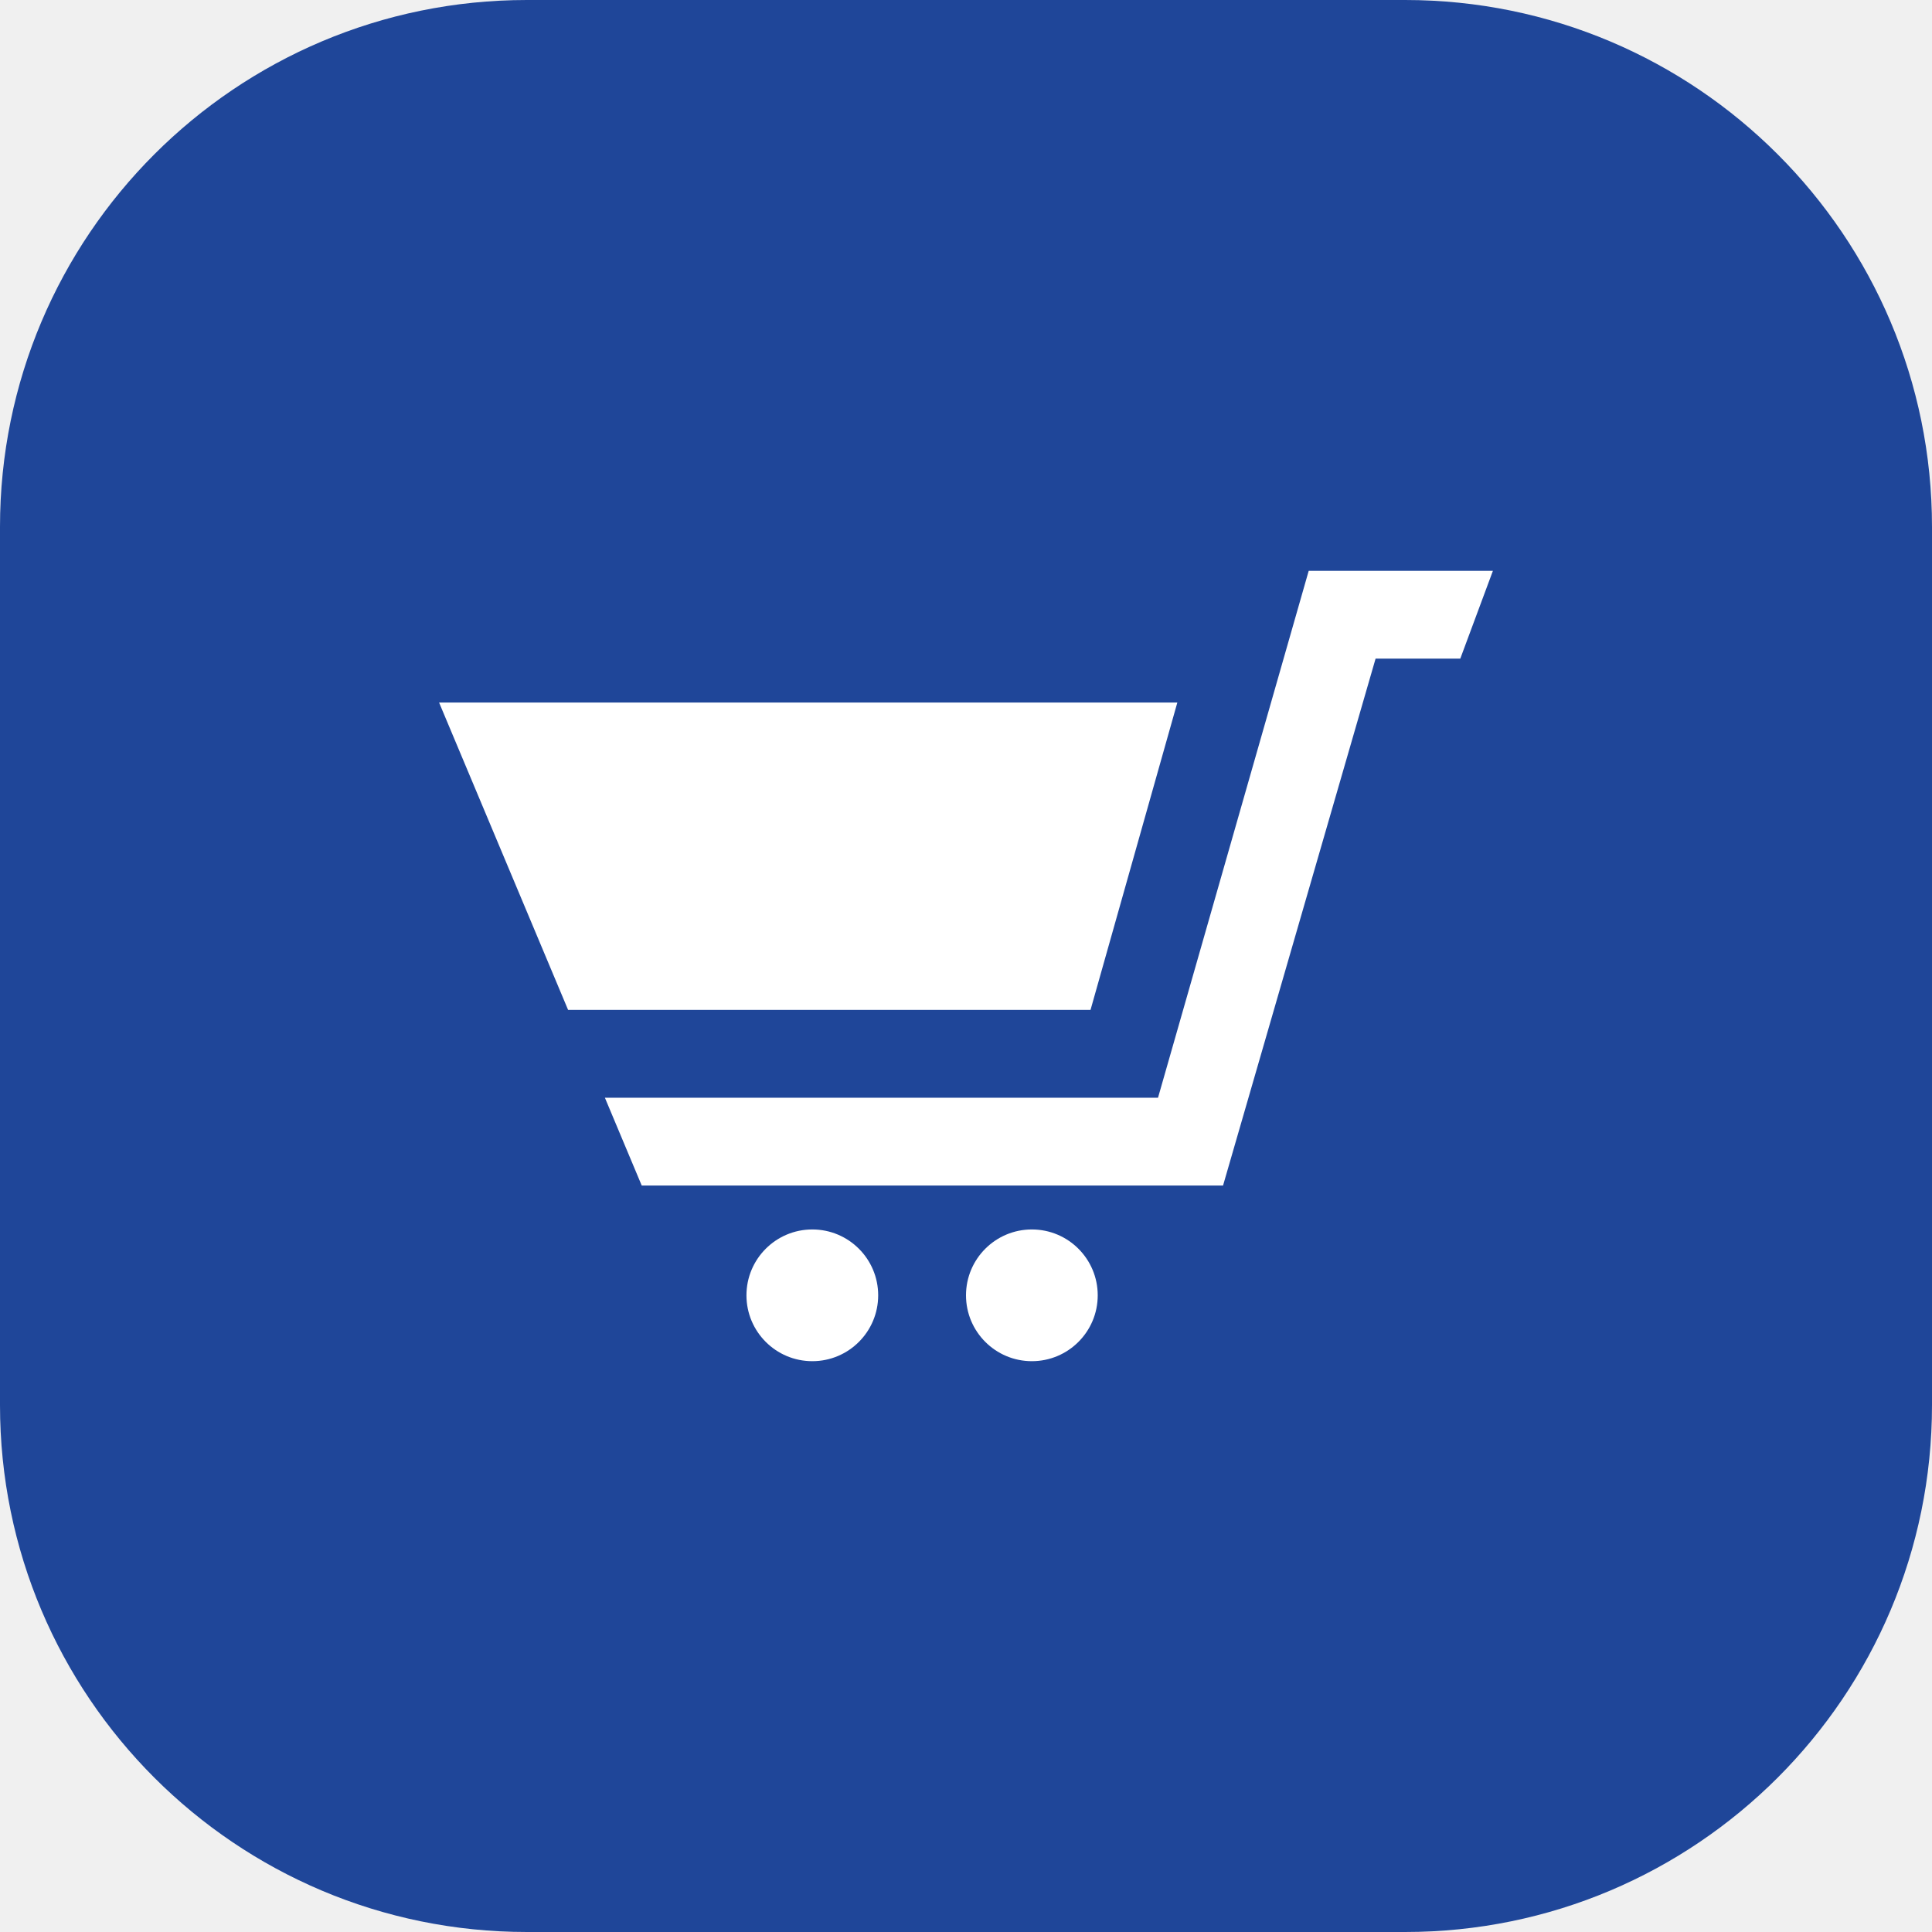
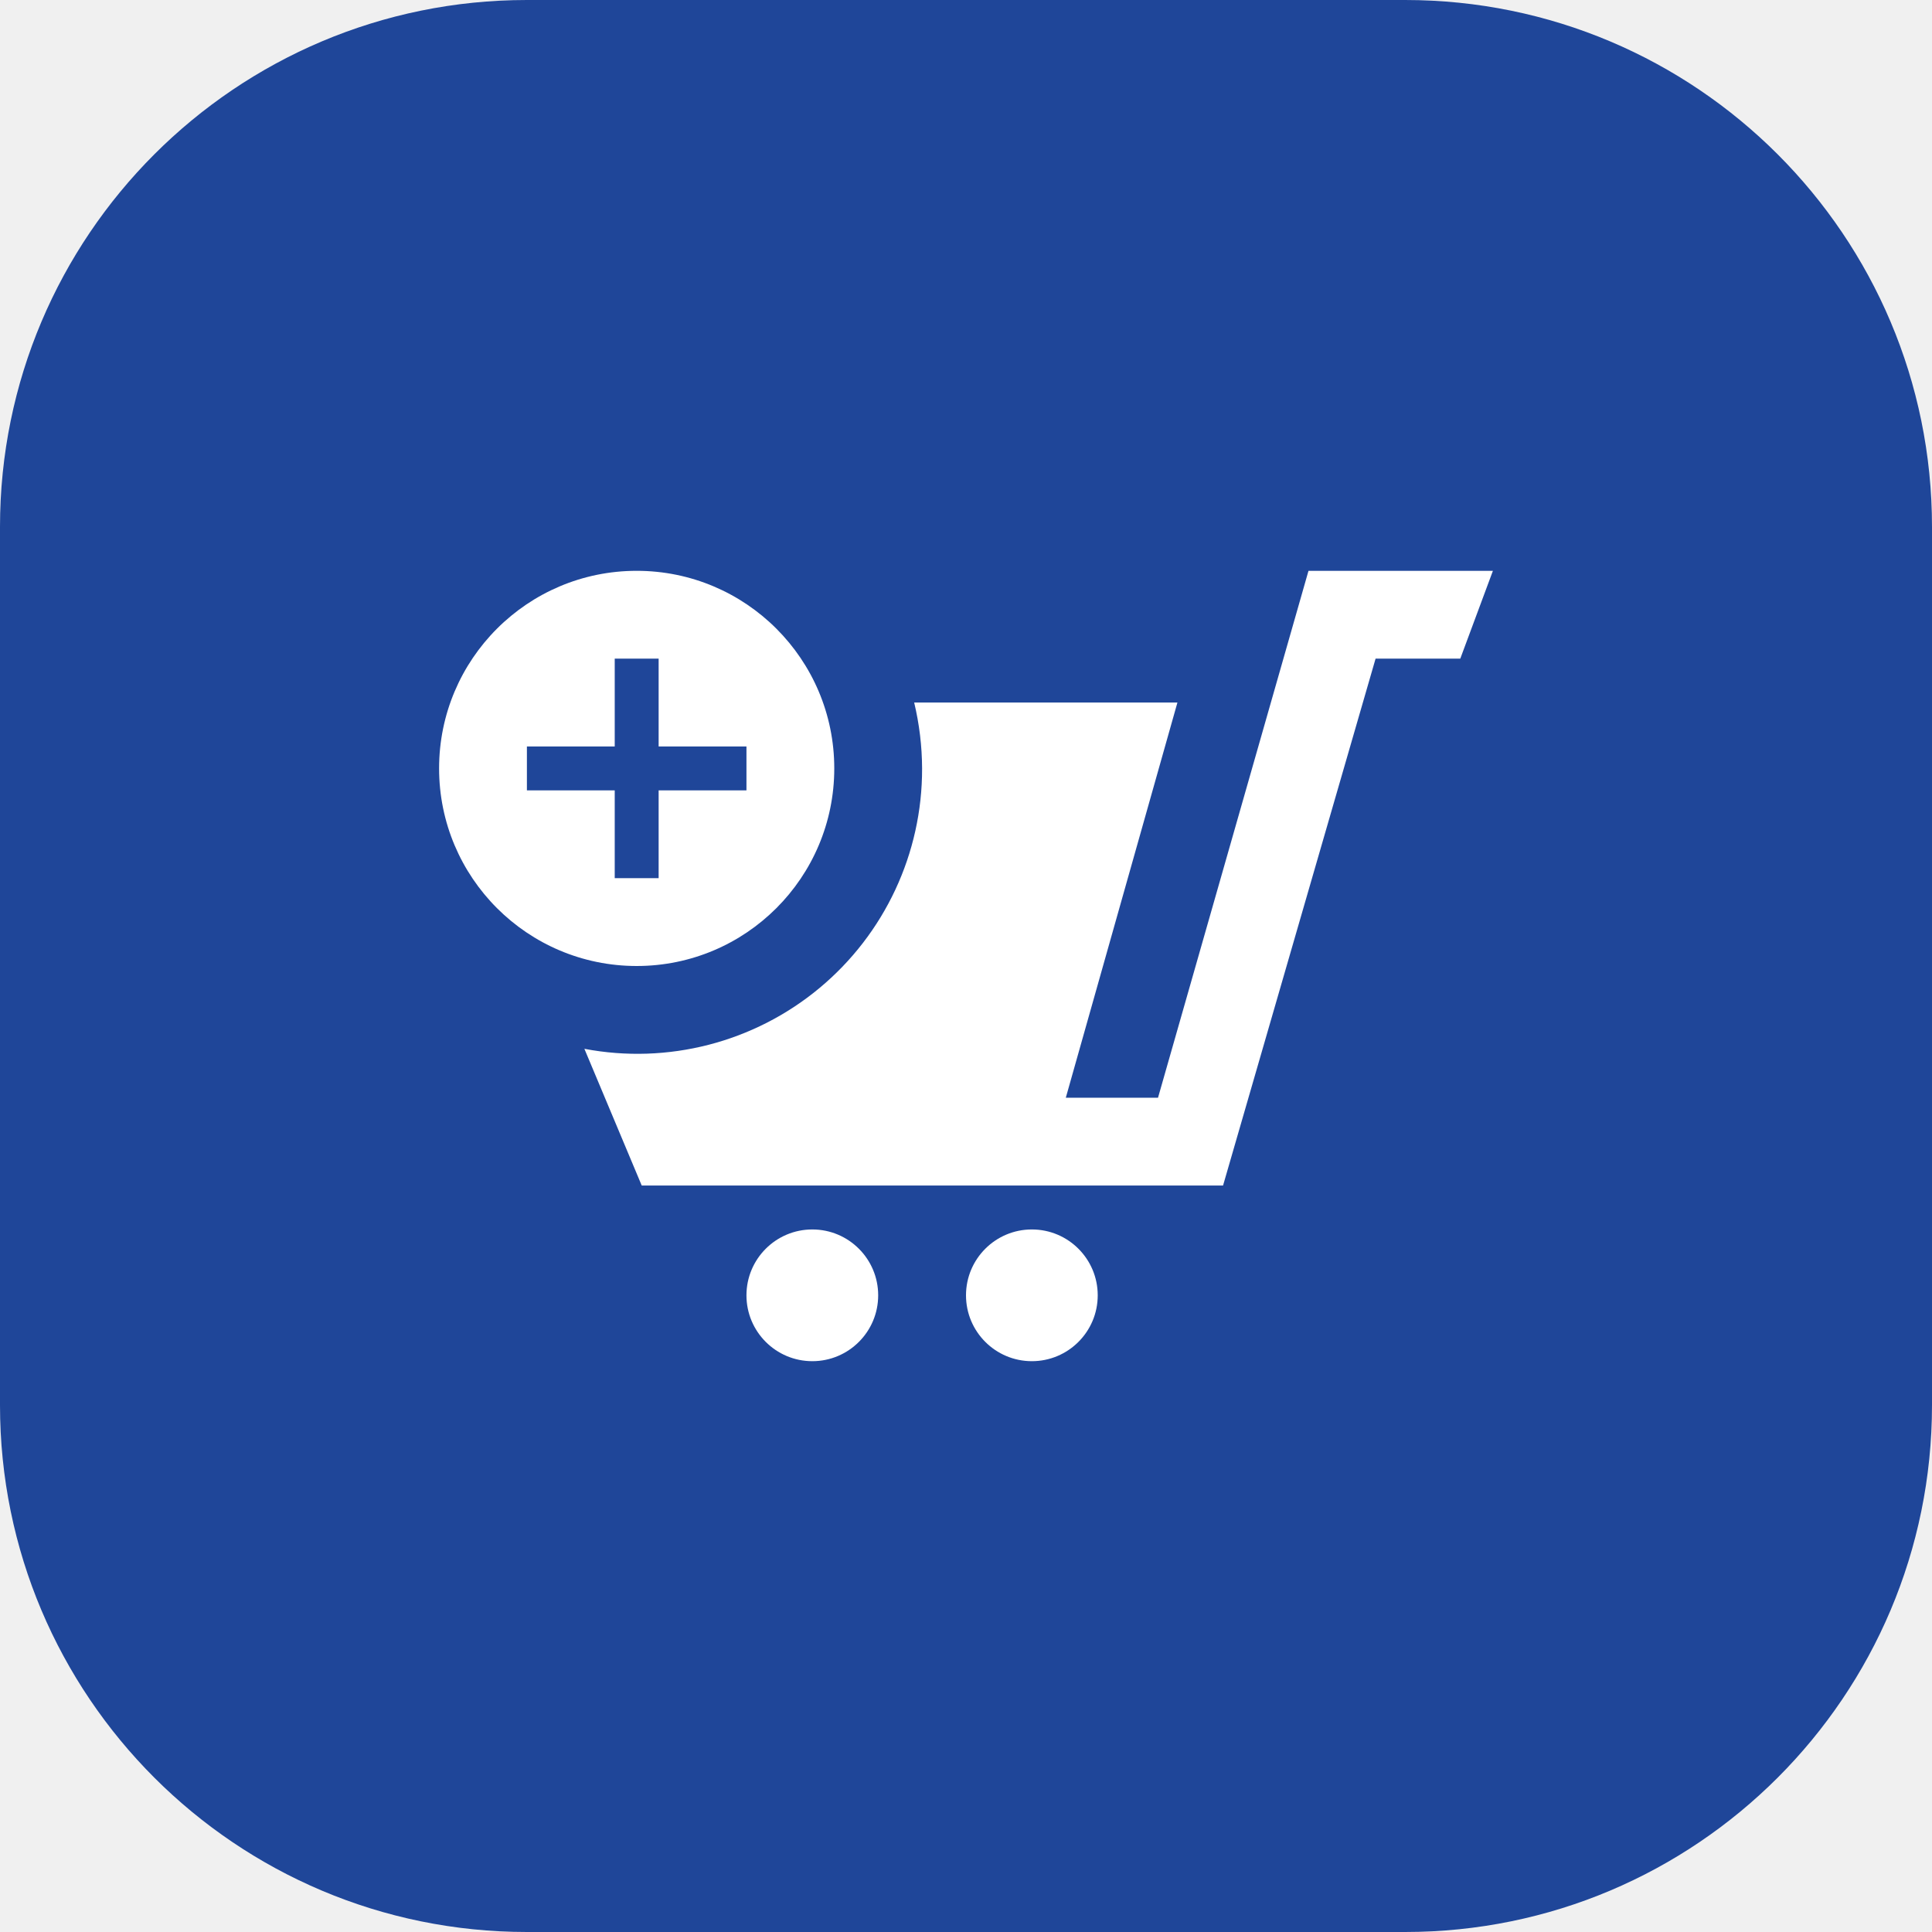
- <svg xmlns="http://www.w3.org/2000/svg" id="cart" width="44" height="44" viewBox="0 0 44 44">
-   <rect id="Rectangle_143" data-name="Rectangle 143" width="44" height="44" rx="12" fill="#1f4699" />
-   <path id="iconmonstr-shopping-cart-3" d="M10,19.5A1.5,1.5,0,1,1,8.5,18,1.5,1.5,0,0,1,10,19.5ZM13.5,18A1.5,1.5,0,1,0,15,19.5,1.5,1.5,0,0,0,13.5,18Zm1.336-5,1.977-7H0l2.938,7h11.9ZM19.805,3,16.373,15H3.776l.839,2H17.854L21.328,5h1.929L24,3Z" transform="translate(10 10)" fill="#fff" />
+ <svg xmlns="http://www.w3.org/2000/svg" width="44" height="44" viewBox="0 0 44 44">
+   <g id="Group_295" data-name="Group 295" transform="translate(328 3036)">
+     <rect id="Rectangle_143" data-name="Rectangle 143" width="44" height="44" rx="12" transform="translate(-328 -3036)" fill="#1f4699" />
+     <path id="iconmonstr-shopping-cart-14" d="M10,19.5A1.5,1.5,0,1,1,8.5,18,1.5,1.5,0,0,1,10,19.5ZM19.8,3,16.373,15h-2.1l2.542-9H10.82A6.559,6.559,0,0,1,11,7.5a6.481,6.481,0,0,1-7.691,6.386L4.615,17H17.854L21.328,5h1.929L24,3H19.8ZM13.5,18A1.5,1.5,0,1,0,15,19.5,1.5,1.5,0,0,0,13.5,18ZM9,7.5A4.5,4.5,0,1,1,4.5,3,4.5,4.5,0,0,1,9,7.5ZM7,7H5V5H4V7H2V8H4v2H5V8H7Z" transform="translate(-318 -3026)" fill="#fff" />
+   </g>
</svg>
